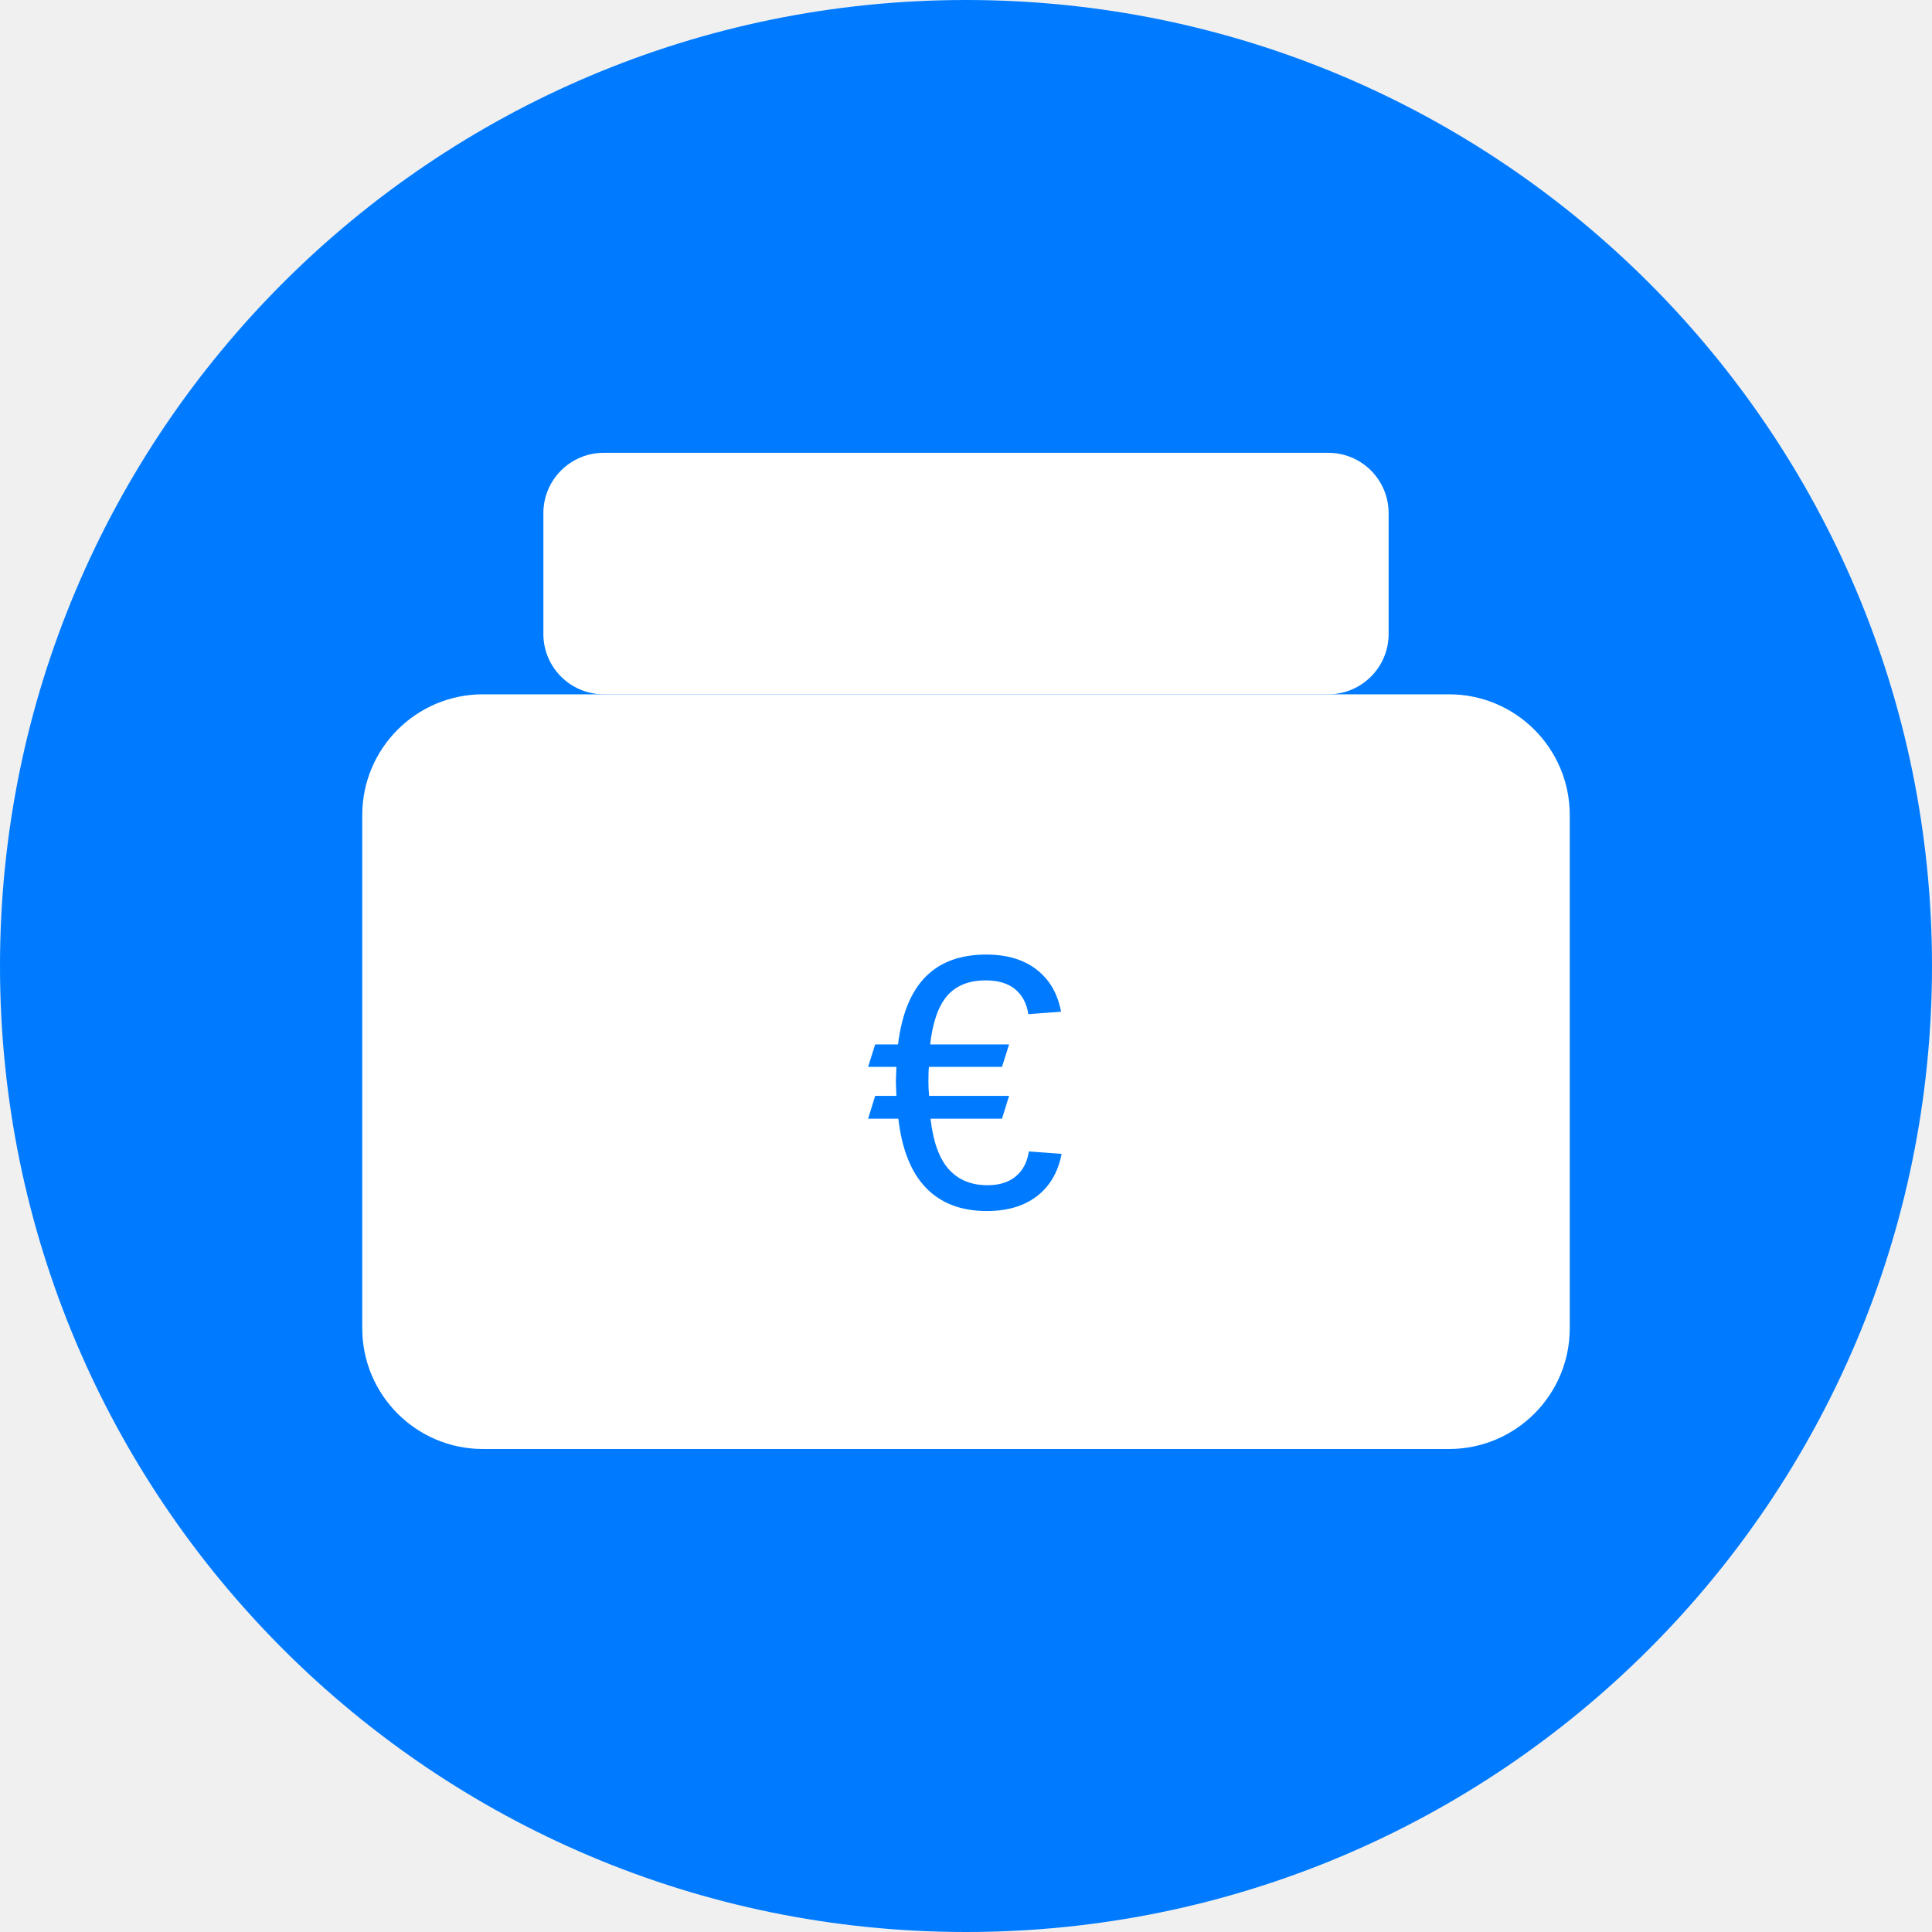
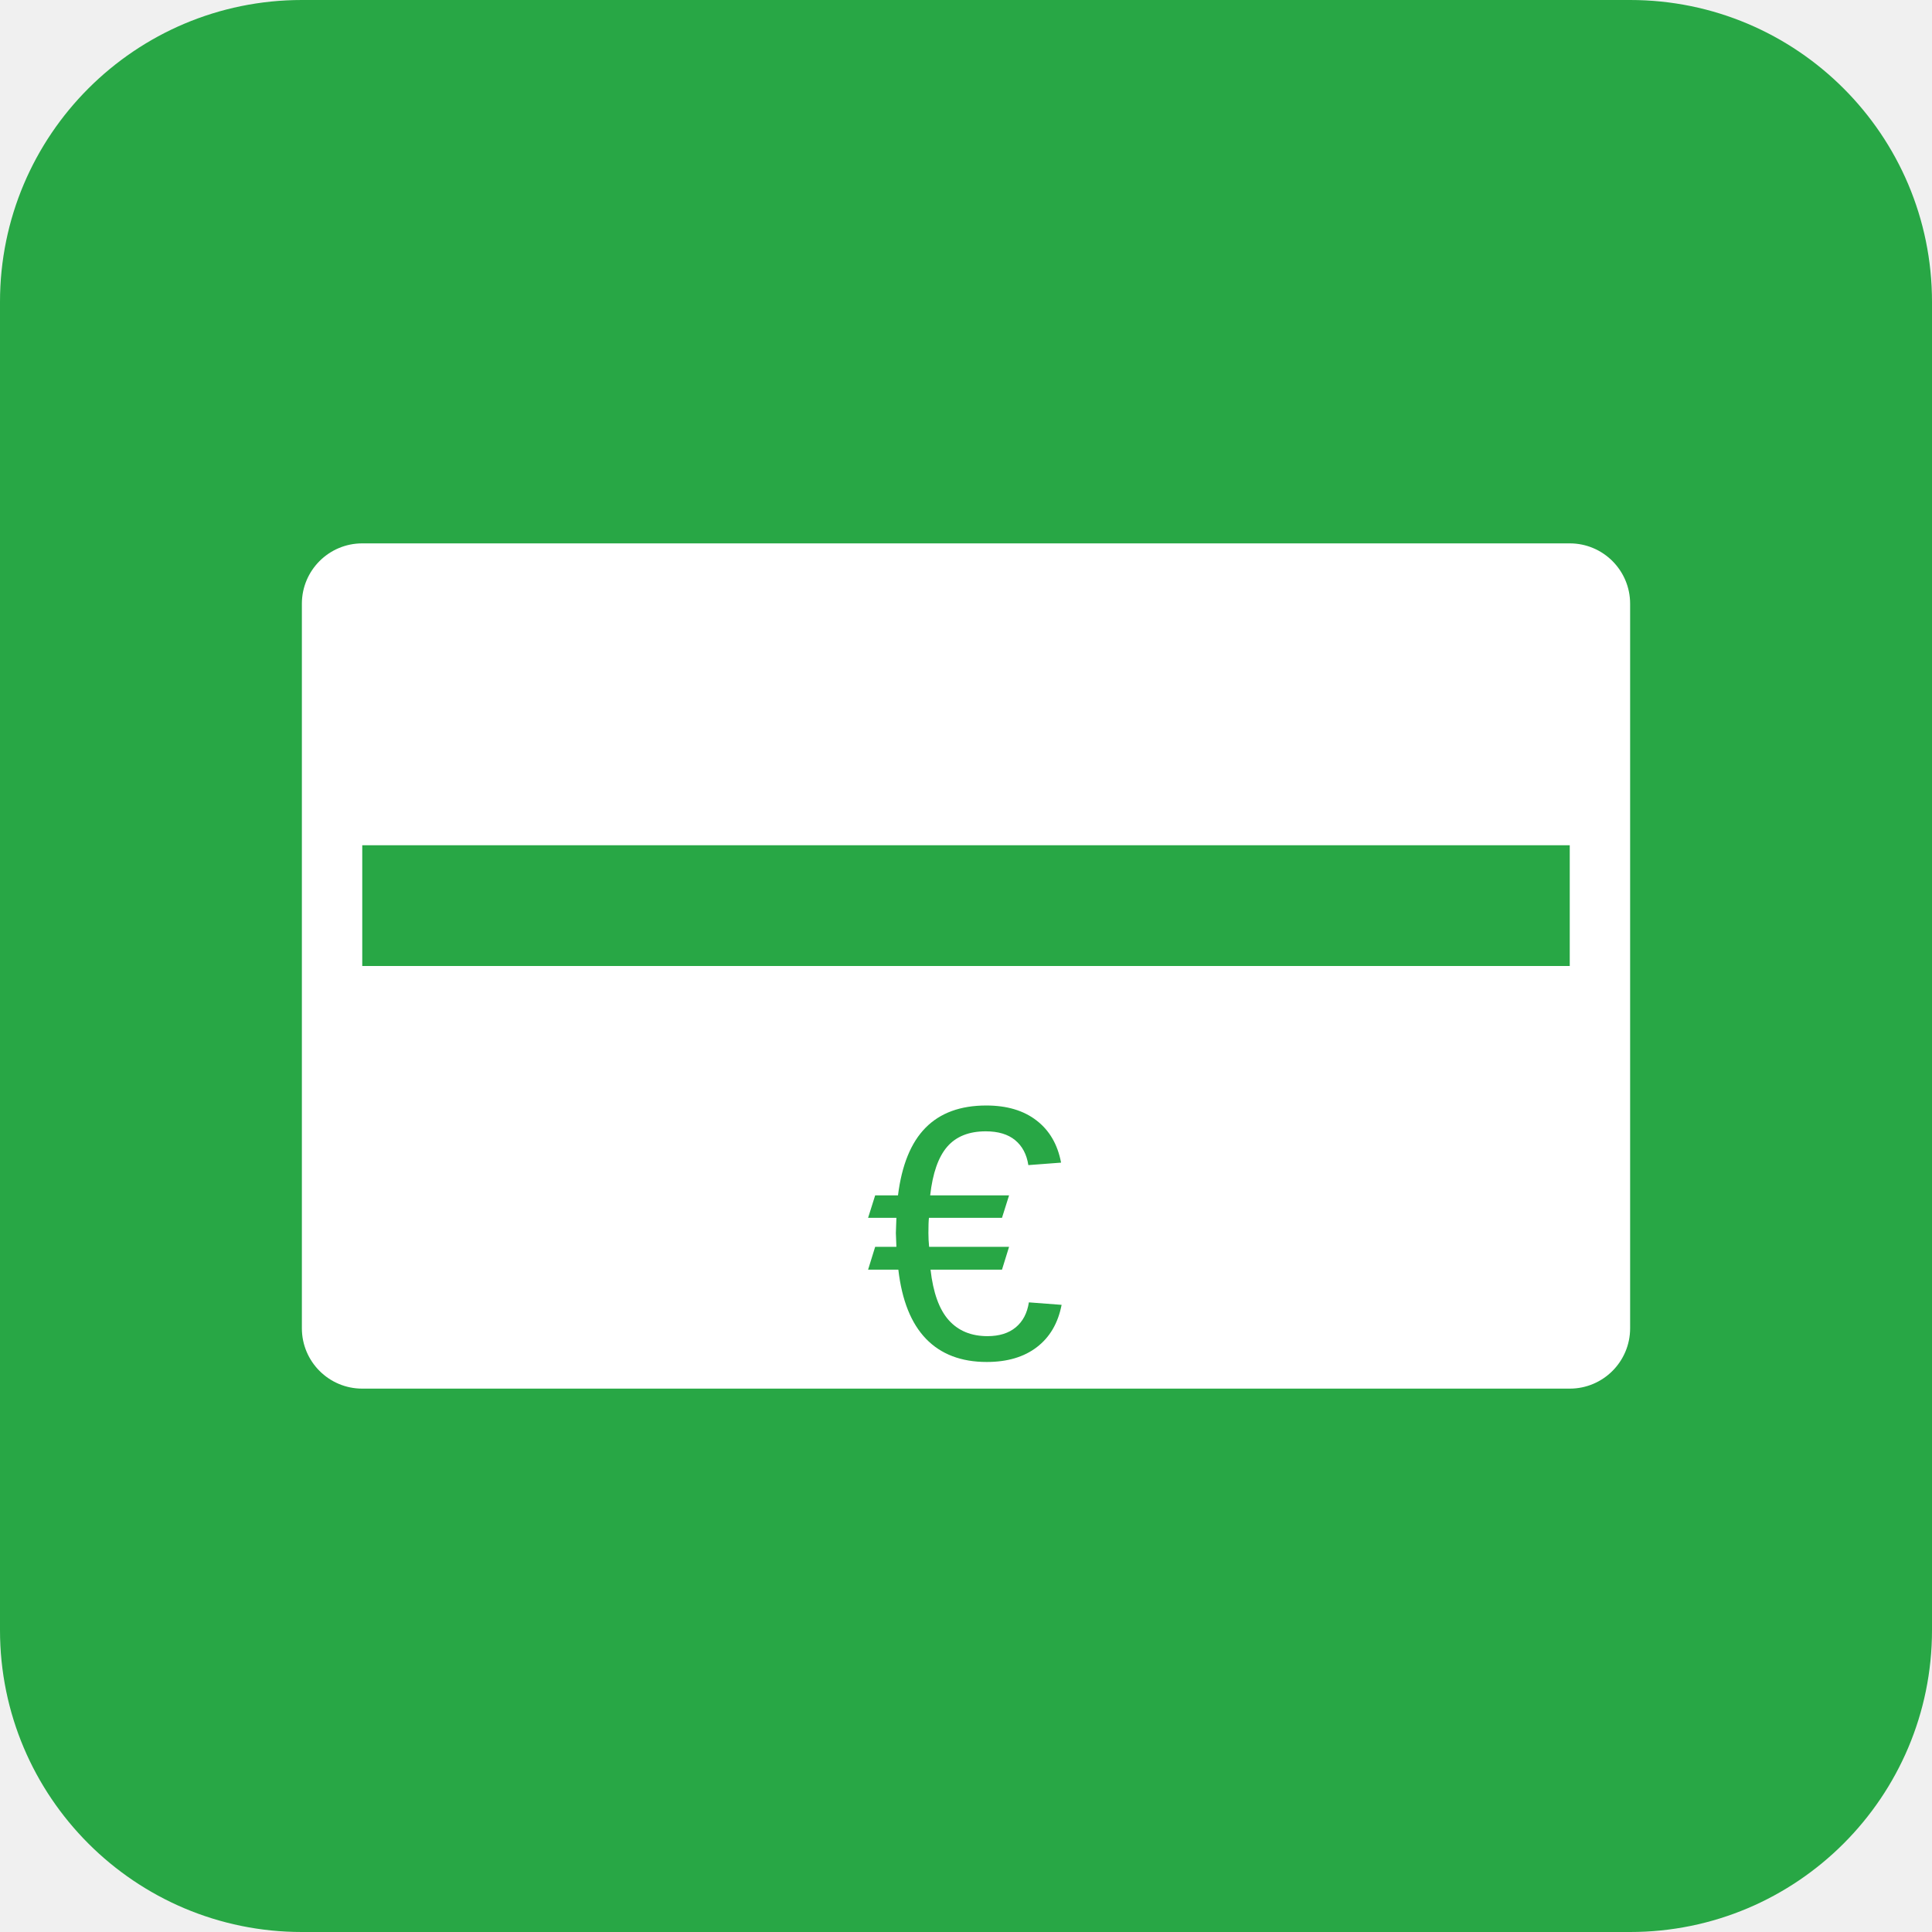
<svg xmlns="http://www.w3.org/2000/svg" viewBox="0 0 512 512">
-   <circle cx="256" cy="256" r="256" fill="#007bff" />
-   <rect x="96" y="184" width="320" height="200" rx="32" fill="#fff" />
-   <rect x="144" y="120" width="224" height="64" rx="16" fill="#fff" />
-   <text x="256" y="320" font-family="Arial, sans-serif" font-size="96" fill="#007bff" text-anchor="middle" alignment-baseline="middle">€</text>
+   <rect width="512" height="512" rx="80" fill="#28a745" />
+   <path d="M96 144h320a16 16 0 0 1 16 16v192a16 16 0 0 1-16 16H96a16 16 0 0 1-16-16V160a16 16 0 0 1 16-16z" fill="#fff" />
+   <path d="M96 224h320v32H96z" fill="#28a745" />
+   <text x="256" y="360" font-family="Arial, sans-serif" font-size="96" fill="#28a745" text-anchor="middle" alignment-baseline="middle">€</text>
</svg>
